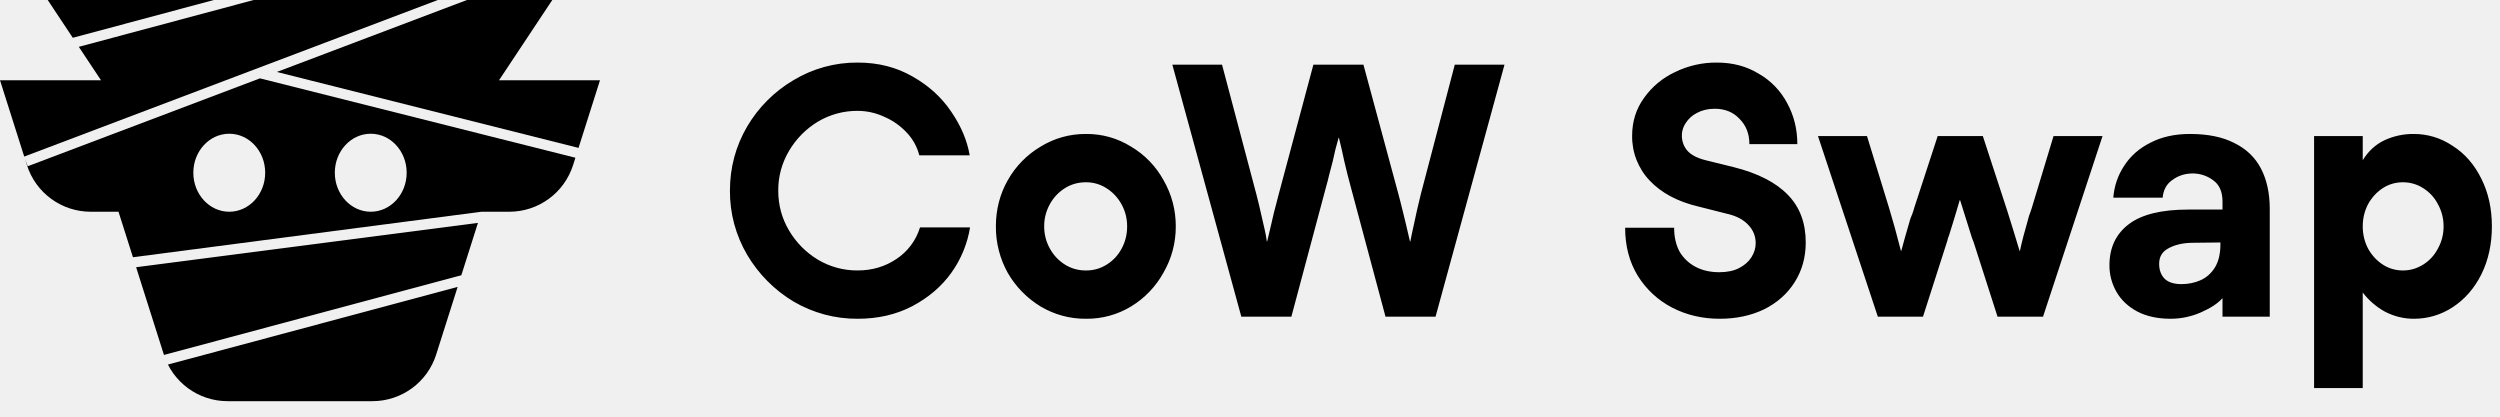
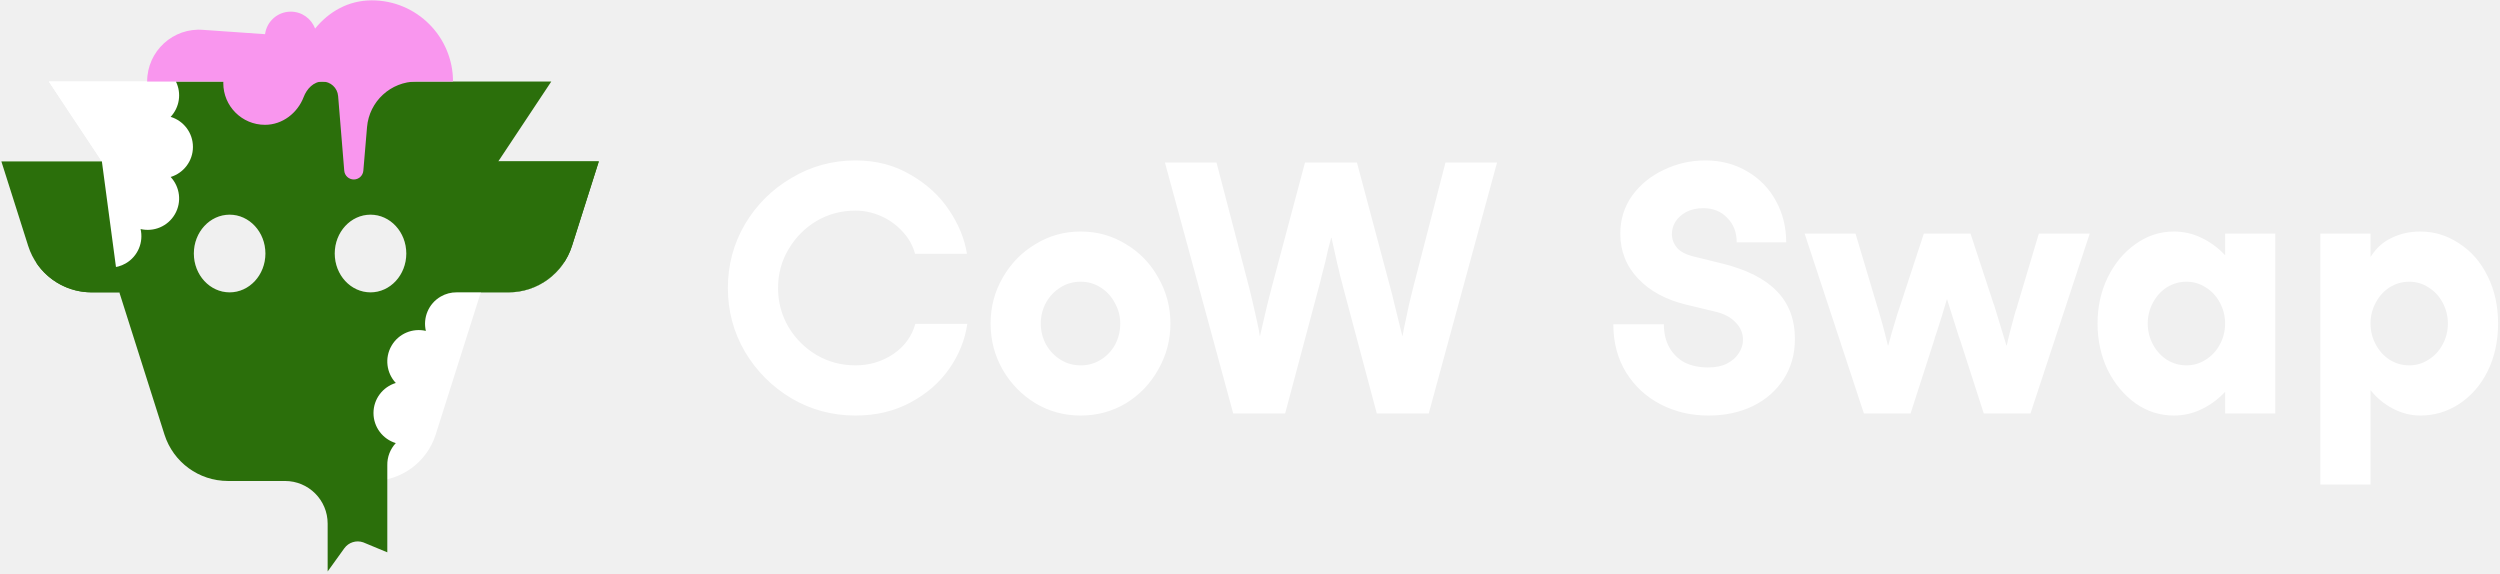
- <svg xmlns="http://www.w3.org/2000/svg" fill="none" viewBox="0 0 150 25">
-   <path fill="currentColor" d="M138.845 8.164h2.919v1.449c.336-.546.77-.945 1.302-1.197a4.067 4.067 0 0 1 1.764-.378c.84 0 1.617.238 2.331.714.728.462 1.302 1.12 1.722 1.974.42.84.63 1.792.63 2.856 0 1.064-.21 2.023-.63 2.877-.42.84-.994 1.498-1.722 1.974a4.208 4.208 0 0 1-2.331.693c-.602 0-1.176-.14-1.722-.42a4.268 4.268 0 0 1-1.344-1.155v5.733h-2.919V8.164Zm5.334 2.772c-.448 0-.854.119-1.218.357s-.658.56-.882.966c-.21.406-.315.847-.315 1.323s.105.917.315 1.323c.224.406.518.728.882.966s.77.357 1.218.357c.434 0 .84-.12 1.218-.357.378-.238.672-.56.882-.966.224-.406.336-.847.336-1.323s-.112-.917-.336-1.323a2.45 2.45 0 0 0-.882-.966 2.244 2.244 0 0 0-1.218-.357Zm-12.782-2.898c1.078 0 1.967.182 2.667.546.714.35 1.246.86 1.596 1.533.35.672.525 1.477.525 2.415V19h-2.835v-1.113c-.266.308-.7.595-1.302.86a4.543 4.543 0 0 1-1.806.379c-.784 0-1.456-.147-2.016-.441-.546-.294-.959-.686-1.239-1.176a3.157 3.157 0 0 1-.42-1.596c0-1.05.385-1.87 1.155-2.457.77-.588 1.96-.882 3.57-.882h2.058v-.483c0-.588-.189-1.015-.567-1.281a2.028 2.028 0 0 0-1.302-.4 1.985 1.985 0 0 0-1.155.4c-.336.238-.525.588-.567 1.05h-2.961c.056-.7.273-1.337.651-1.911.378-.588.903-1.05 1.575-1.386.672-.35 1.463-.525 2.373-.525Zm-.504 9.009c.406 0 .784-.077 1.134-.231.35-.154.637-.406.861-.756.224-.364.336-.826.336-1.386v-.126l-1.743.02c-.546.015-1.008.127-1.386.337-.364.196-.546.504-.546.924 0 .378.112.679.336.903.224.21.56.315 1.008.315Zm-4.741-8.883L122.582 19h-2.73l-1.428-4.452-.105-.273c-.241-.755-.479-1.511-.714-2.268h-.021c-.182.63-.392 1.323-.63 2.079-.028.07-.056.147-.084.23a1.16 1.16 0 0 1-.063.232L115.379 19h-2.709l-3.591-10.836h2.94l1.323 4.305c.238.784.476 1.645.714 2.583h.021c.098-.378.28-1.022.546-1.932.042-.112.084-.217.126-.315.042-.112.077-.224.105-.336l1.407-4.305h2.709l1.407 4.305.042.126c.266.84.518 1.659.756 2.457h.021c.098-.476.28-1.176.546-2.1.028-.07.056-.147.084-.231l.084-.252 1.302-4.305h2.94Zm-25.704 5.502c0 .56.112 1.043.336 1.449a2.4 2.4 0 0 0 .966.903c.406.21.875.315 1.407.315.476 0 .875-.084 1.197-.252.322-.168.567-.385.735-.651.168-.266.252-.546.252-.84 0-.42-.147-.784-.441-1.092-.294-.322-.721-.546-1.281-.672l-1.743-.441c-1.232-.294-2.198-.812-2.898-1.554a3.823 3.823 0 0 1-1.05-2.688c0-.854.238-1.61.714-2.268a4.716 4.716 0 0 1 1.869-1.554 5.593 5.593 0 0 1 2.499-.567c.952 0 1.792.224 2.52.672a4.387 4.387 0 0 1 1.701 1.764c.406.742.609 1.56.609 2.457h-2.877c0-.616-.196-1.12-.588-1.512-.378-.406-.875-.61-1.491-.61-.406 0-.763.085-1.071.253a1.675 1.675 0 0 0-.672.609 1.368 1.368 0 0 0 .105 1.659c.224.252.588.44 1.092.567l1.701.42c1.442.364 2.52.917 3.234 1.659.714.728 1.071 1.68 1.071 2.856 0 .896-.224 1.694-.672 2.394-.434.686-1.043 1.225-1.827 1.617-.784.378-1.673.567-2.667.567-1.036 0-1.988-.224-2.856-.672a5.296 5.296 0 0 1-2.058-1.911c-.504-.826-.756-1.785-.756-2.877h2.94ZM90.27 3.88 86.133 19H83.13l-2.08-7.77c-.06-.239-.122-.477-.188-.714-.058-.26-.122-.52-.19-.777l-.167-.756c-.056-.252-.112-.49-.168-.714h-.021c-.056.21-.12.44-.19.693-.057.245-.113.49-.167.735l-.21.798c-.056.252-.12.497-.19.735L77.482 19h-3.003L70.34 3.88h2.982l2.058 7.77c.056.21.112.434.168.672.056.238.112.483.168.735.056.252.112.497.168.735.056.238.098.469.126.693h.02c.057-.252.12-.518.19-.798.07-.294.14-.595.21-.903.056-.196.105-.385.147-.567.056-.196.105-.385.147-.567l2.079-7.77h3.003l2.1 7.77c.042.154.084.315.126.483l.126.504c.126.504.273 1.12.44 1.848h.022l.084-.42c.028-.154.063-.315.105-.483.14-.672.287-1.316.44-1.932l2.038-7.77h2.983ZM65.15 19.126a5.22 5.22 0 0 1-2.71-.735 5.674 5.674 0 0 1-1.973-2.016 5.641 5.641 0 0 1-.714-2.793c0-1.008.238-1.932.714-2.772a5.456 5.456 0 0 1 1.974-2.016 5.103 5.103 0 0 1 2.709-.756h.02a5 5 0 0 1 2.689.756 5.298 5.298 0 0 1 1.953 2.016c.49.854.735 1.778.735 2.772 0 .994-.245 1.918-.735 2.772a5.457 5.457 0 0 1-1.953 2.037 5.1 5.1 0 0 1-2.688.735h-.021Zm.02-2.898c.44.003.87-.121 1.24-.357.378-.238.672-.553.882-.945.224-.406.336-.854.336-1.344 0-.476-.112-.917-.336-1.323a2.607 2.607 0 0 0-.903-.966 2.245 2.245 0 0 0-1.218-.357h-.021c-.462 0-.882.119-1.26.357a2.6 2.6 0 0 0-.903.966c-.224.405-.34.86-.336 1.323 0 .476.112.917.336 1.323.224.406.525.728.903.966s.798.357 1.26.357h.02Zm-13.708 2.898a7.493 7.493 0 0 1-3.843-1.03 8.025 8.025 0 0 1-2.793-2.813 7.493 7.493 0 0 1-1.03-3.843c0-1.386.344-2.667 1.03-3.843a7.852 7.852 0 0 1 2.793-2.793 7.378 7.378 0 0 1 3.843-1.05c1.232 0 2.33.28 3.297.84.966.546 1.736 1.246 2.31 2.1.588.854.959 1.729 1.113 2.625h-3.024a3.078 3.078 0 0 0-.756-1.365 3.965 3.965 0 0 0-1.344-.945 3.784 3.784 0 0 0-1.596-.357 4.59 4.59 0 0 0-2.394.65 5.007 5.007 0 0 0-1.722 1.744 4.59 4.59 0 0 0-.651 2.394c0 .868.217 1.666.65 2.394a5.007 5.007 0 0 0 1.723 1.743 4.59 4.59 0 0 0 2.394.65c.868 0 1.645-.23 2.33-.692a3.475 3.475 0 0 0 1.408-1.89h3.003a6.448 6.448 0 0 1-1.113 2.709c-.588.826-1.372 1.498-2.352 2.016-.966.504-2.058.756-3.276.756ZM9.829 21.271a4.012 4.012 0 0 0 3.824 2.799h8.693a4.012 4.012 0 0 0 3.825-2.799l1.287-4.056-17.383 4.658a4.018 4.018 0 0 1-.238-.576l17.843-4.782.996-3.14-20.509 2.658 1.662 5.238Z" />
-   <path fill="currentColor" fill-rule="evenodd" d="m7.11 12.704.867 2.73 20.912-2.73h1.671a4.012 4.012 0 0 0 3.825-2.8l.14-.44-18.928-4.763L1.664 9.975l-.163-.43.114.36a4.012 4.012 0 0 0 3.825 2.799h1.67Zm4.49-2.34c0 1.292.965 2.34 2.155 2.34 1.191 0 2.156-1.048 2.156-2.34 0-1.293-.965-2.34-2.155-2.34-1.191 0-2.156 1.047-2.156 2.34Zm12.8 0c0 1.292-.965 2.34-2.156 2.34-1.19 0-2.155-1.048-2.155-2.34 0-1.293.965-2.34 2.155-2.34S24.4 9.07 24.4 10.363Z" clip-rule="evenodd" />
-   <path fill="currentColor" d="m0 4.814 1.453 4.58L26.27 0H15.22L4.729 2.81l1.33 2.004H0ZM12.83 0 4.368 2.267 2.863 0h9.967Zm3.78 4.318L28.017 0h5.12l-3.195 4.814H36l-1.288 4.06-.026-.007L16.61 4.318Z" />
+ <svg xmlns="http://www.w3.org/2000/svg" width="763" height="175" fill="none" viewBox="0 0 763 175">
+   <path fill="#fff" d="M261.077 126.824q-10.531 0-19.466-5.212-8.934-5.319-14.253-14.253-5.212-8.935-5.212-19.466 0-10.53 5.212-19.465 5.319-8.934 14.253-14.147 8.935-5.318 19.466-5.318 9.466 0 16.806 4.361 7.446 4.254 11.806 10.85 4.362 6.488 5.425 13.295h-15.849q-.957-3.722-3.722-6.7a19.3 19.3 0 0 0-6.595-4.787q-3.83-1.702-7.871-1.702-6.489 0-11.914 3.19-5.318 3.192-8.509 8.617-3.19 5.317-3.191 11.806t3.191 11.914a24.44 24.44 0 0 0 8.509 8.509q5.425 3.19 11.914 3.191 6.382 0 11.487-3.404t6.808-9.254h15.849q-1.064 7.34-5.532 13.722-4.467 6.382-11.913 10.317-7.34 3.936-16.699 3.936m68.696 0q-7.446 0-13.722-3.723-6.276-3.83-9.998-10.211-3.723-6.488-3.723-14.147t3.723-14.04q3.723-6.489 9.998-10.212 6.276-3.83 13.722-3.83h.106q7.446 0 13.721 3.83 6.276 3.723 9.893 10.211 3.722 6.489 3.722 14.04 0 7.554-3.722 14.041-3.617 6.489-9.893 10.318-6.275 3.723-13.721 3.723zm.106-15.317q3.297 0 6.063-1.702a12.3 12.3 0 0 0 4.361-4.574q1.596-2.978 1.595-6.488 0-3.405-1.701-6.382-1.596-2.979-4.361-4.68-2.766-1.702-5.957-1.702h-.106q-3.299 0-6.063 1.702-2.766 1.701-4.468 4.68a13.3 13.3 0 0 0-1.595 6.382q0 3.403 1.595 6.382 1.702 2.977 4.468 4.68 2.764 1.702 6.063 1.702zm127.022-61.906-20.848 76.585h-15.849l-10.211-38.293a144 144 0 0 0-.958-3.616 82 82 0 0 0-.957-4.042 339 339 0 0 0-1.702-7.659h-.106q-.426 1.702-.957 3.617a162 162 0 0 0-.851 3.83l-1.064 4.041a51 51 0 0 1-.957 3.83l-10.212 38.292h-15.848l-20.848-76.585h15.742l9.999 38.292a87 87 0 0 1 .85 3.51q.426 1.809.851 3.723l.851 3.83a33 33 0 0 1 .639 3.51h.106q.426-2.021.957-4.149.532-2.233 1.064-4.573.426-1.596.744-2.979.426-1.49.745-2.872l10.211-38.292h15.849l10.211 38.292q.32 1.17.639 2.447.318 1.275.638 2.659a658 658 0 0 1 2.34 9.467h.106l.426-2.34q.213-1.17.532-2.447a162 162 0 0 1 2.233-9.786l9.892-38.292zm50.91 49.355q0 4.148 1.702 7.126t4.68 4.574q3.084 1.49 7.127 1.489 3.403 0 5.743-1.17 2.447-1.276 3.617-3.191 1.276-1.915 1.276-4.042 0-3.085-2.233-5.318-2.128-2.34-6.17-3.298L514.725 93q-9.36-2.234-14.785-7.977-5.425-5.745-5.425-13.722 0-6.488 3.617-11.594 3.722-5.106 9.679-7.871 5.956-2.872 12.658-2.872 7.233 0 12.87 3.404 5.638 3.297 8.722 9.04 3.085 5.64 3.085 12.552h-15.104q0-4.573-2.872-7.446-2.766-2.978-7.339-2.978-2.978 0-5.213 1.17-2.127 1.17-3.297 2.979-1.064 1.808-1.064 3.722 0 2.34 1.596 4.255 1.596 1.809 5.212 2.66l8.616 2.127q11.168 2.764 16.593 8.403 5.53 5.637 5.531 14.572 0 6.914-3.404 12.232-3.403 5.319-9.466 8.297-5.957 2.872-13.509 2.872-7.977 0-14.572-3.404t-10.531-9.679q-3.935-6.382-3.935-14.785zM637.783 71.3 619.7 126.186h-14.253l-7.126-22.125-.532-1.489q-3.936-12.445-3.51-11.169h-.107a311 311 0 0 1-3.191 10.318q-.213.532-.425 1.17a5.7 5.7 0 0 1-.319 1.17l-7.127 22.125h-14.253L550.774 71.3h15.53l6.382 21.38q1.808 5.744 3.51 12.764h.106q.639-2.66 2.766-9.573.32-.851.532-1.596.32-.85.532-1.595l7.02-21.38h14.253l7.02 21.38.213.532q1.916 6.17 3.723 12.232h.106q.745-3.617 2.66-10.424.212-.532.425-1.17t.319-1.17l6.382-21.38zm56.636 0v54.886h-15.317v-6.595q-3.192 3.404-7.233 5.318-3.936 1.915-8.403 1.915-6.382 0-11.701-3.723-5.318-3.83-8.509-10.211-3.085-6.488-3.085-14.147t3.085-14.04q3.191-6.489 8.509-10.212 5.319-3.83 11.701-3.83 4.467.001 8.403 1.915 4.041 1.915 7.233 5.319V71.3zm-27.124 40.207q3.19 0 5.85-1.702 2.766-1.703 4.361-4.68a13.3 13.3 0 0 0 1.596-6.382q0-3.405-1.596-6.382-1.596-2.979-4.361-4.68-2.66-1.702-5.85-1.702t-5.957 1.702q-2.66 1.701-4.254 4.68a13.3 13.3 0 0 0-1.596 6.382q0 3.403 1.596 6.382 1.595 2.977 4.254 4.68 2.766 1.702 5.957 1.702m40.87-40.207h15.317v7.127q2.553-4.042 6.488-5.85 3.936-1.915 8.722-1.915 6.383 0 11.807 3.616 5.532 3.51 8.722 9.999 3.191 6.382 3.191 14.466t-3.191 14.572q-3.19 6.382-8.722 9.999-5.424 3.51-11.807 3.51-4.36 0-8.403-2.127-4.041-2.128-6.807-5.638v28.826h-15.317zm27.124 14.679q-3.192 0-5.957 1.702-2.66 1.701-4.255 4.68a13.3 13.3 0 0 0-1.595 6.382q0 3.403 1.595 6.382 1.596 2.977 4.255 4.68 2.766 1.702 5.957 1.702t5.85-1.702q2.765-1.703 4.361-4.68a13.3 13.3 0 0 0 1.595-6.382q0-3.405-1.595-6.382-1.596-2.979-4.361-4.68-2.66-1.702-5.85-1.702" />
+   <path fill="#2b6f0b" d="M182.755 49.264h-30.683l-5.332 39.962h8.463a20.32 20.32 0 0 0 19.37-14.177z" />
+   <path fill="#fff" fill-rule="evenodd" d="M31.095 49.264H.412L8.594 75.05a20.32 20.32 0 0 0 19.37 14.176h2.745l-.002-.004h13.047a9.54 9.54 0 0 1 4.898 1.285c3.748 2.164 5.48 6.476 4.542 10.483 4.007-.938 8.32.794 10.484 4.542s1.508 8.35-1.308 11.351a9.59 9.59 0 0 1 6.808 9.175c0 4.327-2.869 7.985-6.808 9.175a9.59 9.59 0 0 1 1.61 10.782c1.786.51 3.663.782 5.588.782h44.034a20.32 20.32 0 0 0 19.37-14.171l13.77-43.4h8.463a20.32 20.32 0 0 0 16.937-9.112c-7.055-2.472-14.152-6.885-20.35-13.083l-16.633-16.67a30.4 30.4 0 0 1-8.877-21.465v-4.013H14.91zm81.987 16.258c6.03 0 10.921 5.306 10.921 11.852s-4.891 11.851-10.921 11.852c-6.029-.001-10.917-5.306-10.917-11.852 0-6.545 4.888-11.85 10.917-11.852m-42.994 0c6.029.002 10.916 5.307 10.916 11.852 0 6.546-4.887 11.85-10.916 11.852-6.03 0-10.922-5.306-10.922-11.852s4.892-11.852 10.922-11.852" clip-rule="evenodd" />
+   <path fill="#fff" d="M69.565 141.797a15.32 15.32 0 0 1-14.604-10.684L40.084 84.226l17.74 11.253h51.07l34.186-11.253-14.877 46.887a15.32 15.32 0 0 1-13.981 10.671l-.624.013zM96.019 24.883c3.945 11.649-51.185 27.524-62.814 40.224l-2.113-15.843-16.184-24.381z" />
+   <path fill="#2b6f0b" d="M.412 49.264h30.683l5.332 39.962h-8.463A20.32 20.32 0 0 1 8.594 75.05z" />
+   <path fill="#2b6f0b" fill-rule="evenodd" d="M152.072 49.264h30.683l-8.182 25.785a20.32 20.32 0 0 1-19.37 14.177h-2.745l.001-.004h-13.046a9.54 9.54 0 0 0-4.899 1.285c-3.748 2.164-5.48 6.476-4.542 10.483-4.007-.938-8.319.794-10.483 4.542s-1.509 8.35 1.307 11.351c-3.939 1.191-6.807 4.847-6.807 9.175 0 4.327 2.868 7.985 6.807 9.175a9.6 9.6 0 0 0-2.59 6.756v26.584l-7.353-3.053a5.06 5.06 0 0 0-5.774 1.826l-5.08 7.063v-14.612c0-7.18-5.82-13-13-13H69.565a20.32 20.32 0 0 1-19.37-14.171l-13.77-43.4H27.96a20.31 20.31 0 0 1-16.936-9.112q1.485-.52 2.968-1.156v2.714c-.069 0-.004.003 0 .003h19.626a9.54 9.54 0 0 0 4.743-1.284c3.748-2.164 5.48-6.477 4.542-10.484 4.007.939 8.32-.794 10.483-4.542s1.508-8.35-1.307-11.35c3.939-1.191 6.807-4.848 6.807-9.175s-2.868-7.985-6.807-9.176a9.59 9.59 0 0 0 1.609-10.781h114.567zM70.085 65.522c-6.03 0-10.921 5.306-10.921 11.852s4.89 11.851 10.92 11.852c6.03-.001 10.917-5.306 10.917-11.852 0-6.545-4.887-11.85-10.916-11.852m42.994 0c-6.029.002-10.916 5.307-10.916 11.852 0 6.546 4.886 11.85 10.916 11.852 6.03 0 10.921-5.306 10.921-11.852s-4.892-11.852-10.921-11.852" clip-rule="evenodd" />
+   <path fill="#f996ee" d="M113.483.106c13.683.001 24.776 11.093 24.776 24.777h-11.1c-7.895 0-14.474 6.047-15.141 13.914l-1.127 13.306a2.924 2.924 0 0 1-5.827-.005l-1.87-22.783a4.826 4.826 0 0 0-4.808-4.432c-2.665 0-4.754 2.228-5.703 4.719-1.851 4.858-6.437 8.493-11.817 8.493-7.022 0-12.716-5.691-12.717-12.712 0-.168.018-.334.025-.5H44.907c0-9.288 7.962-16.577 17.214-15.76l18.775 1.307a7.91 7.91 0 0 1 7.845-6.876c3.409 0 6.305 2.157 7.42 5.179 4.187-5.155 10.141-8.627 17.322-8.627" />
</svg>
